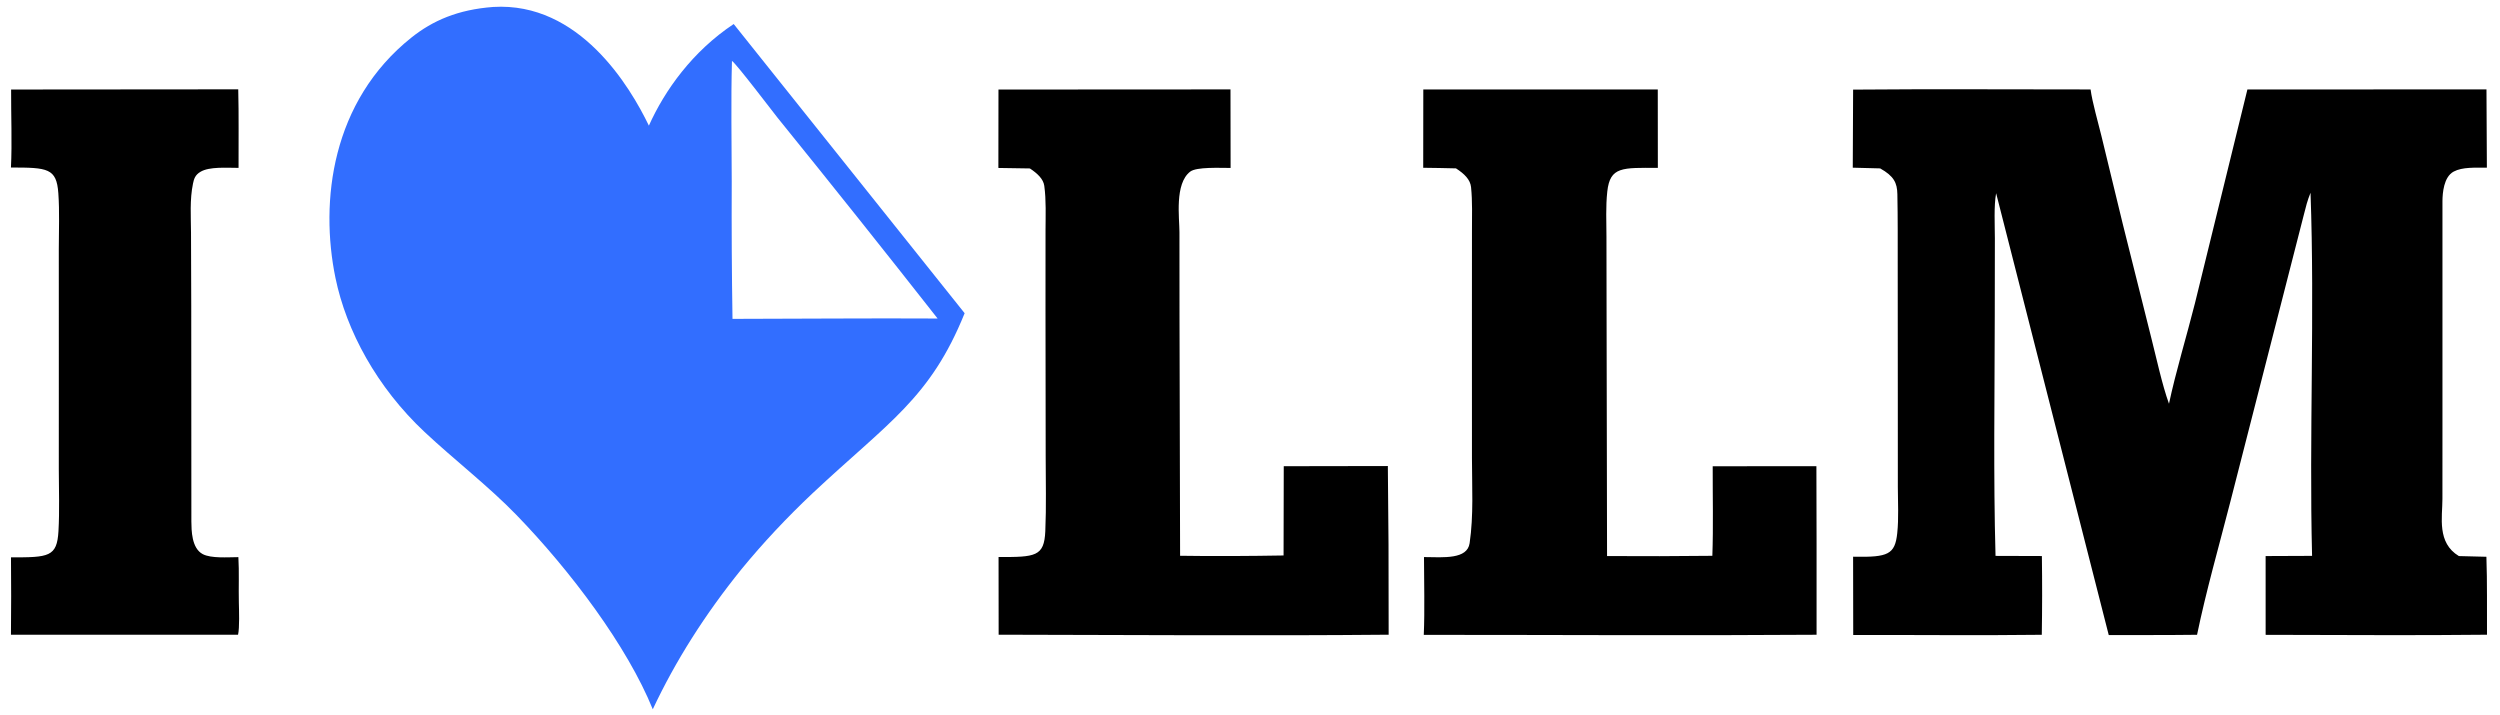
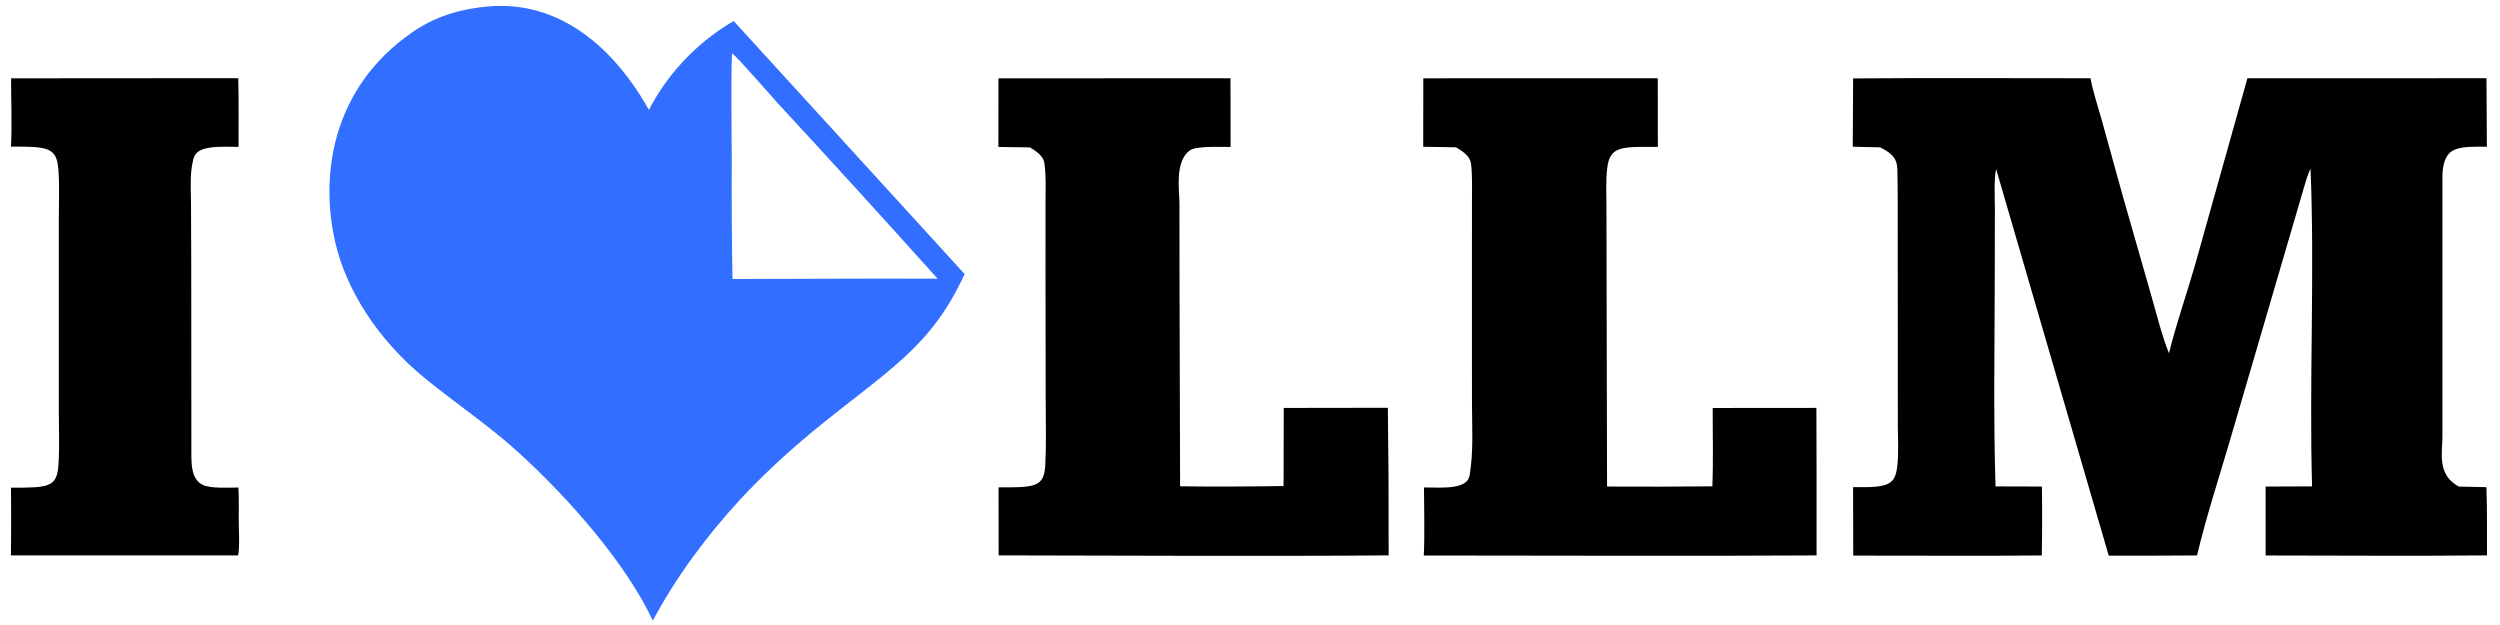
- <svg xmlns="http://www.w3.org/2000/svg" preserveAspectRatio="none" viewBox="192.512 626.688 1638.4 786.432" style="max-height:500px" width="2800" height="800">
+ <svg xmlns="http://www.w3.org/2000/svg" preserveAspectRatio="none" viewBox="192.512 626.688 1638.4 786.432" style="max-height:500px" width="3200" height="800">
  <path d="M0 0h2048v2048H0z" fill="#fff" />
  <path d="M515.704 634.349c56.481-5.792 89.726 87.628 102.058 130.677 10.431-39.011 28.599-81.782 55.585-111.89L824.7 971.532c-22.585 93.918-50.007 120.038-99.553 198.068a881 881 0 0 0-46.647 83.68 935.3 935.3 0 0 0-58.183 154.33c-16.725-69.31-53.797-152.32-89.418-214.06-18.164-31.48-40.764-60.75-60.109-91.2-31.294-49.26-51.297-111.479-58.429-169.672-10.329-84.289-2.594-194.48 49.807-264.664 13.891-18.605 30.371-30.741 53.536-33.665" fill="#326eff" />
  <path d="M672.207 693.745c3.094 3.536 25.982 54.362 29.926 62.646a20623 20623 0 0 1 104.851 220.992c-44.492-.435-89.835.305-134.421.385q-.705-75.442-.504-150.887c-.017-44.022-.57-89.186.148-133.136" fill="#fff" />
  <path d="m1665.37 725.2 156.68-.089.26 86.177c-7.57.099-15.98-.88-21.76 4.316-6.56 5.901-7.3 23.76-7.35 32.355v250.691l-.02 77.41c.01 20.03-3.75 48.18 10.79 62.87l18.03.77c.59 28.2.29 57.53.39 85.82-47.43.93-97.45.16-145.07.12l-.01-86.73 30.44-.21c-1.96-132.58 1.81-267.65-1.01-399.783-2.06 8.536-3.12 15.666-4.4 24.301l-48.18 316.112c-7.33 48.04-15.88 98.23-21.79 146.26-19.03.41-38.78.23-57.87.3l-73.81-486.476c-1.53 13.519-.84 35.45-.82 49.795l-.07 83.976c-.06 87.645-.94 178.105.5 265.545l30.38.16q.36 43.35-.06 86.7c-40.29.85-83.07.07-123.58.21l-.08-86.19 1.08.04c21.7.62 26.37-2.46 27.84-25.84 1.06-16.67.4-33.93.4-50.68l-.02-96.32-.06-147.452c-.02-26.251.09-52.644-.23-78.89-.15-12.466-2.21-19.826-11.28-28.378l-17.95-.778.23-85.949c51.33-.778 104.19-.168 155.63-.193 1.05 13.783 5.03 36.805 7.06 50.905l13.96 96.754 18.81 126.215c3.36 22.056 7 51.036 11.55 72.166 4.38-34.81 11.74-75.405 17.02-110.682zm-540.08.016 153.66-.058.05 86.358c-23.25-.079-31.34-1.588-33.14 26.109-1.07 16.554-.57 33.284-.54 49.877l.08 83.621.31 267.787c23 .26 46.01.16 69.01-.28.68-32.17.17-66.26.23-98.58l67.96-.11.11 84.85v100.76c-85.04 1.03-172.15.09-257.42.12.7-27.79.15-57.7.14-85.65 13.13.3 28.34 2.54 29.9-15.24 2.7-30.79 1.53-62.73 1.53-93.74l-.02-155.776.03-94.131c0-15.738.36-32.787-.6-48.43-.52-8.301-4.37-14.657-9.88-20.636-6.85-.396-14.54-.45-21.47-.655zm-278.42.065 152.056-.152.072 86.467c-7.099.005-22.328-1.303-26.477 4.05-10.338 13.338-7.036 51.142-7.043 66.657l.031 90.434.39 265.853c21.672.6 46.241.29 67.811-.33l.12-98.27 68.22-.2.44 86.46.09 99.25c-83.92 1.33-171.566.19-255.596 0l-.057-85.56c24.22.21 29.907-.52 30.636-28.4.715-27.32.251-54.96.249-82.32l-.12-159.687.019-89.3c.022-15.847.477-33.198-.82-48.985-.616-7.498-4.482-13.586-9.426-19.098l-20.656-.541zm-647.075-.024 148.851-.213c.431 28.556.148 57.863.204 86.481-7.805-.049-19.172-1.489-24.9 4.267-3.616 3.522-4.338 8.064-4.943 12.911-2.21 17.703-1.37 36.509-1.312 54.347l.155 80.274.078 237.646c.084 9.45.064 29.31 7.485 35.84 5.42 4.76 16.114 3.4 23.322 3.29.572 16.03.077 33.89.313 50.07.121 8.32.516 27.87-.524 35.33l-148.834.06c.178-28.41.184-56.82.02-85.22 24.758.06 30.141-.47 31.116-28.79.775-22.54.238-45.49.223-68.07l.013-125.41-.014-116.861c-.007-20.494.564-41.395-.307-61.845-1.171-27.506-6.952-28.21-31.054-28.231.806-27.211.027-58.319.108-85.876" />
</svg>
